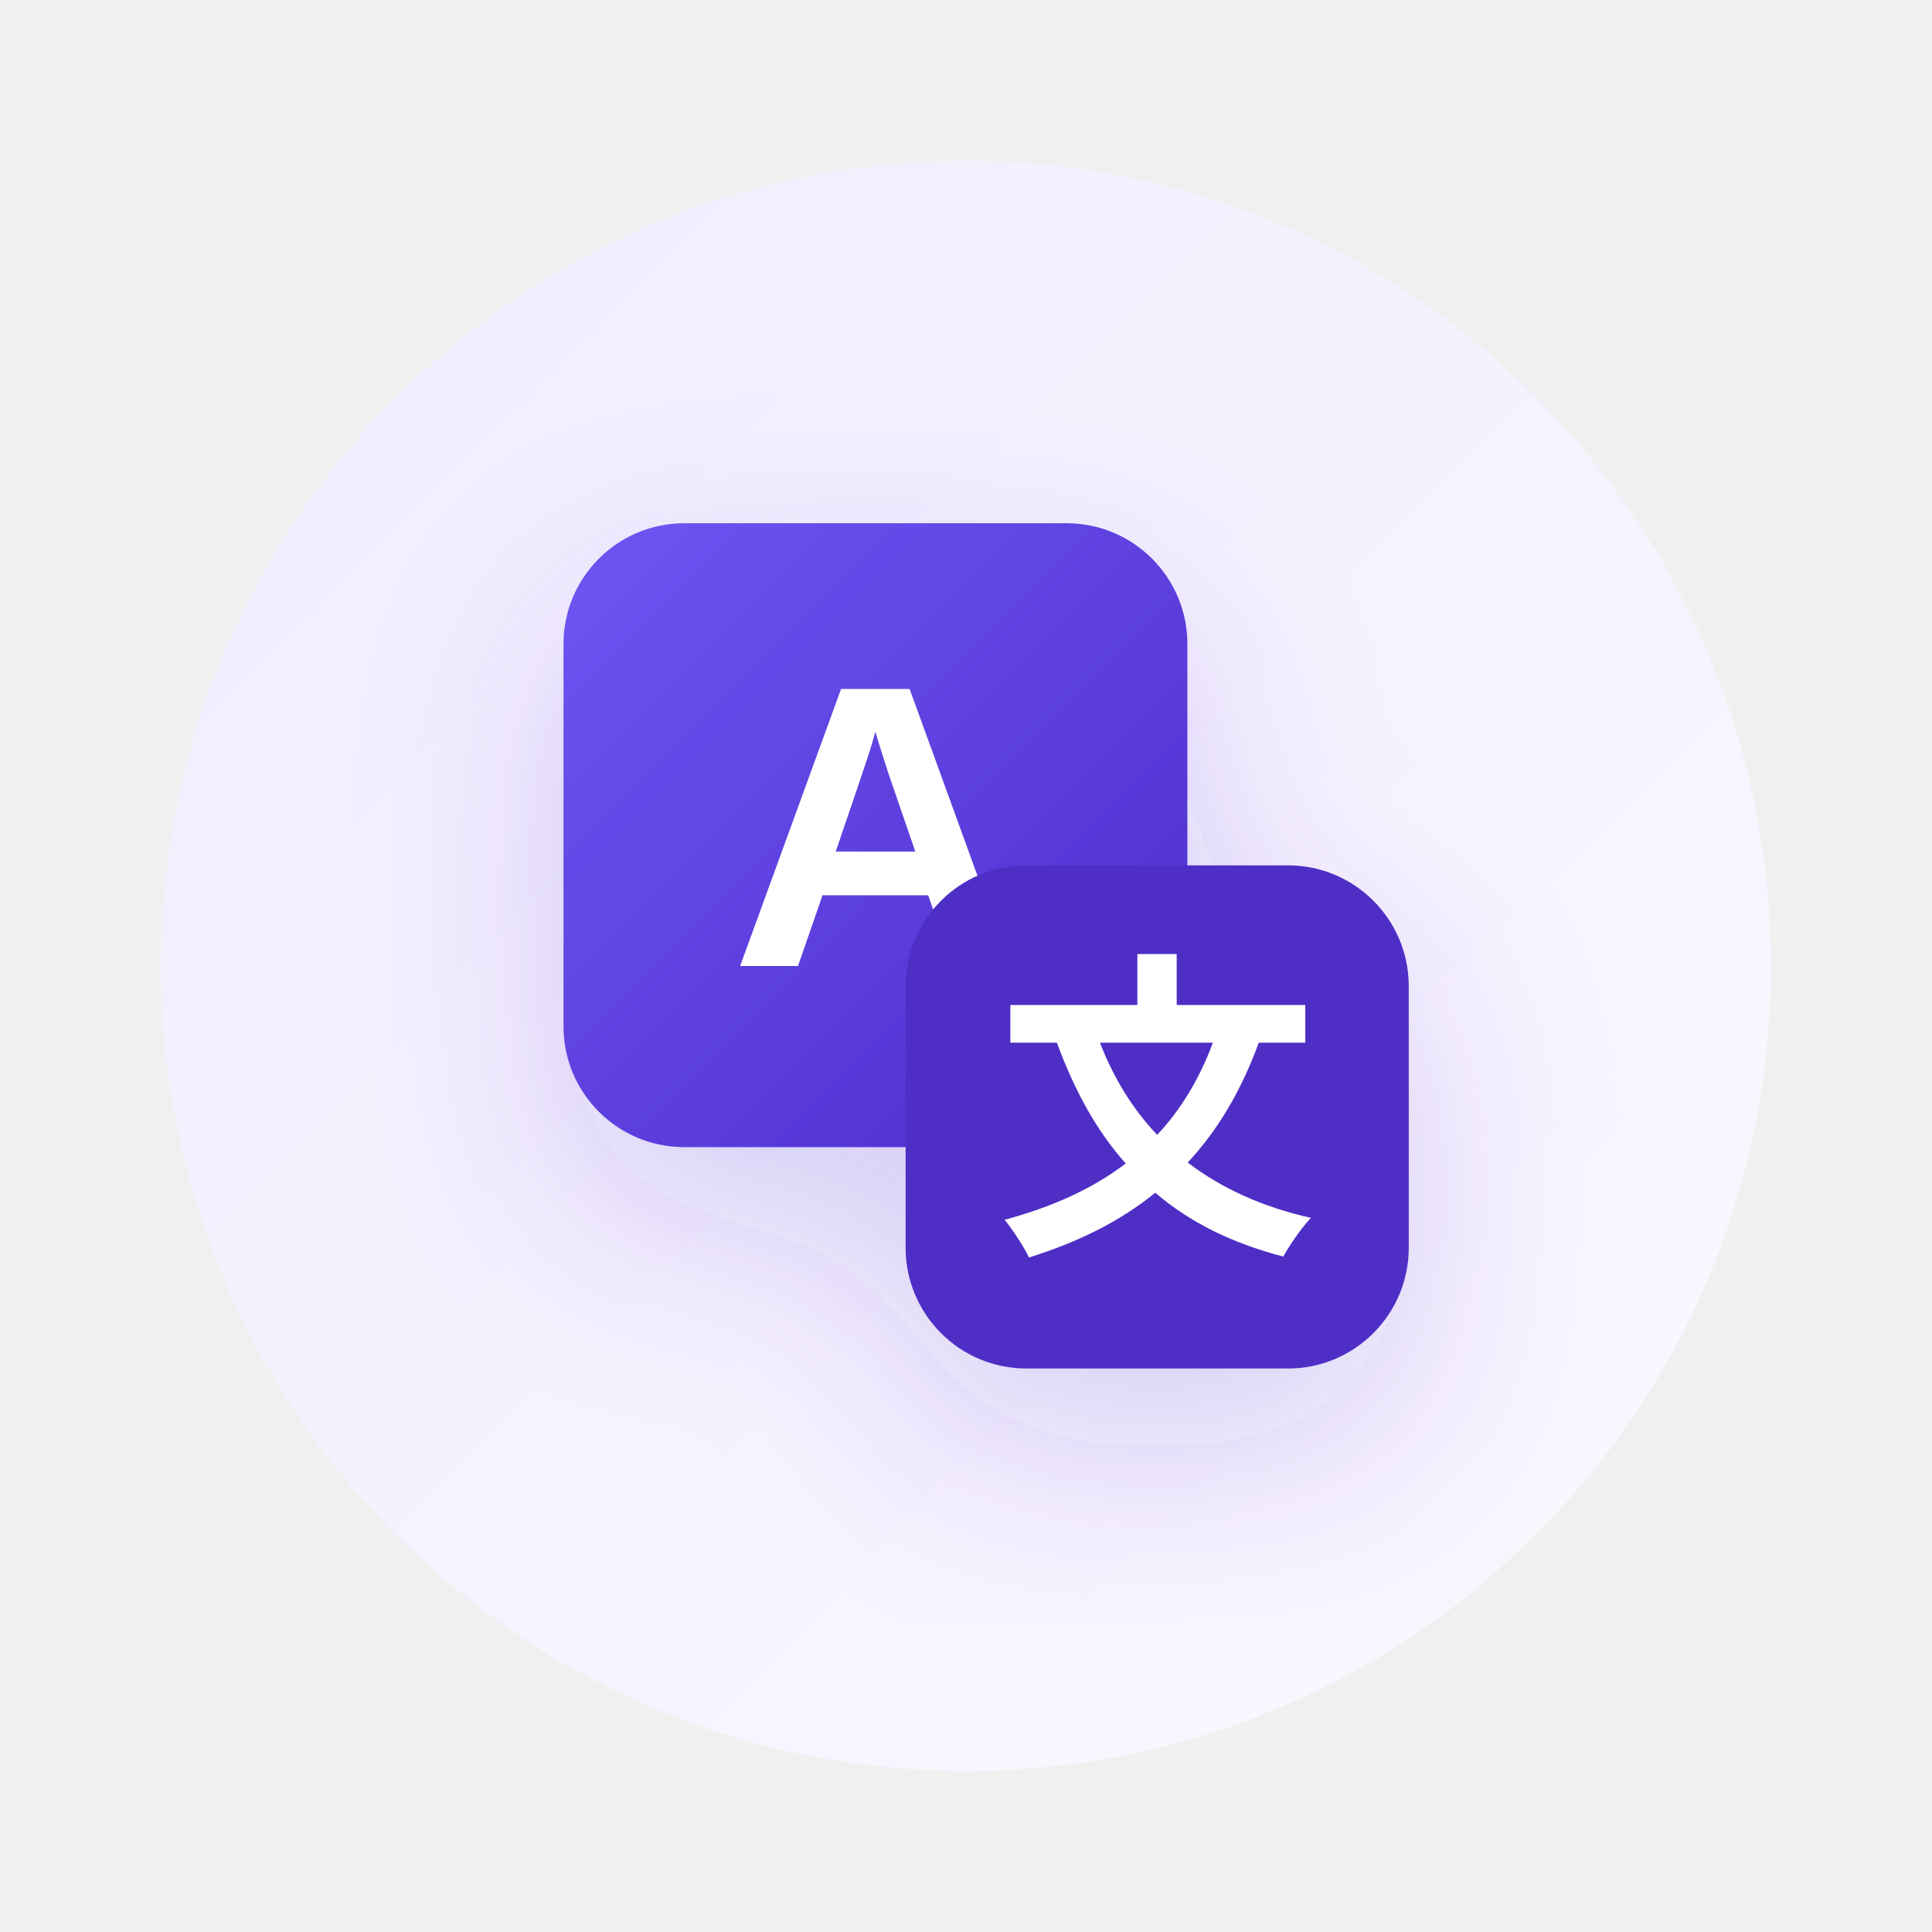
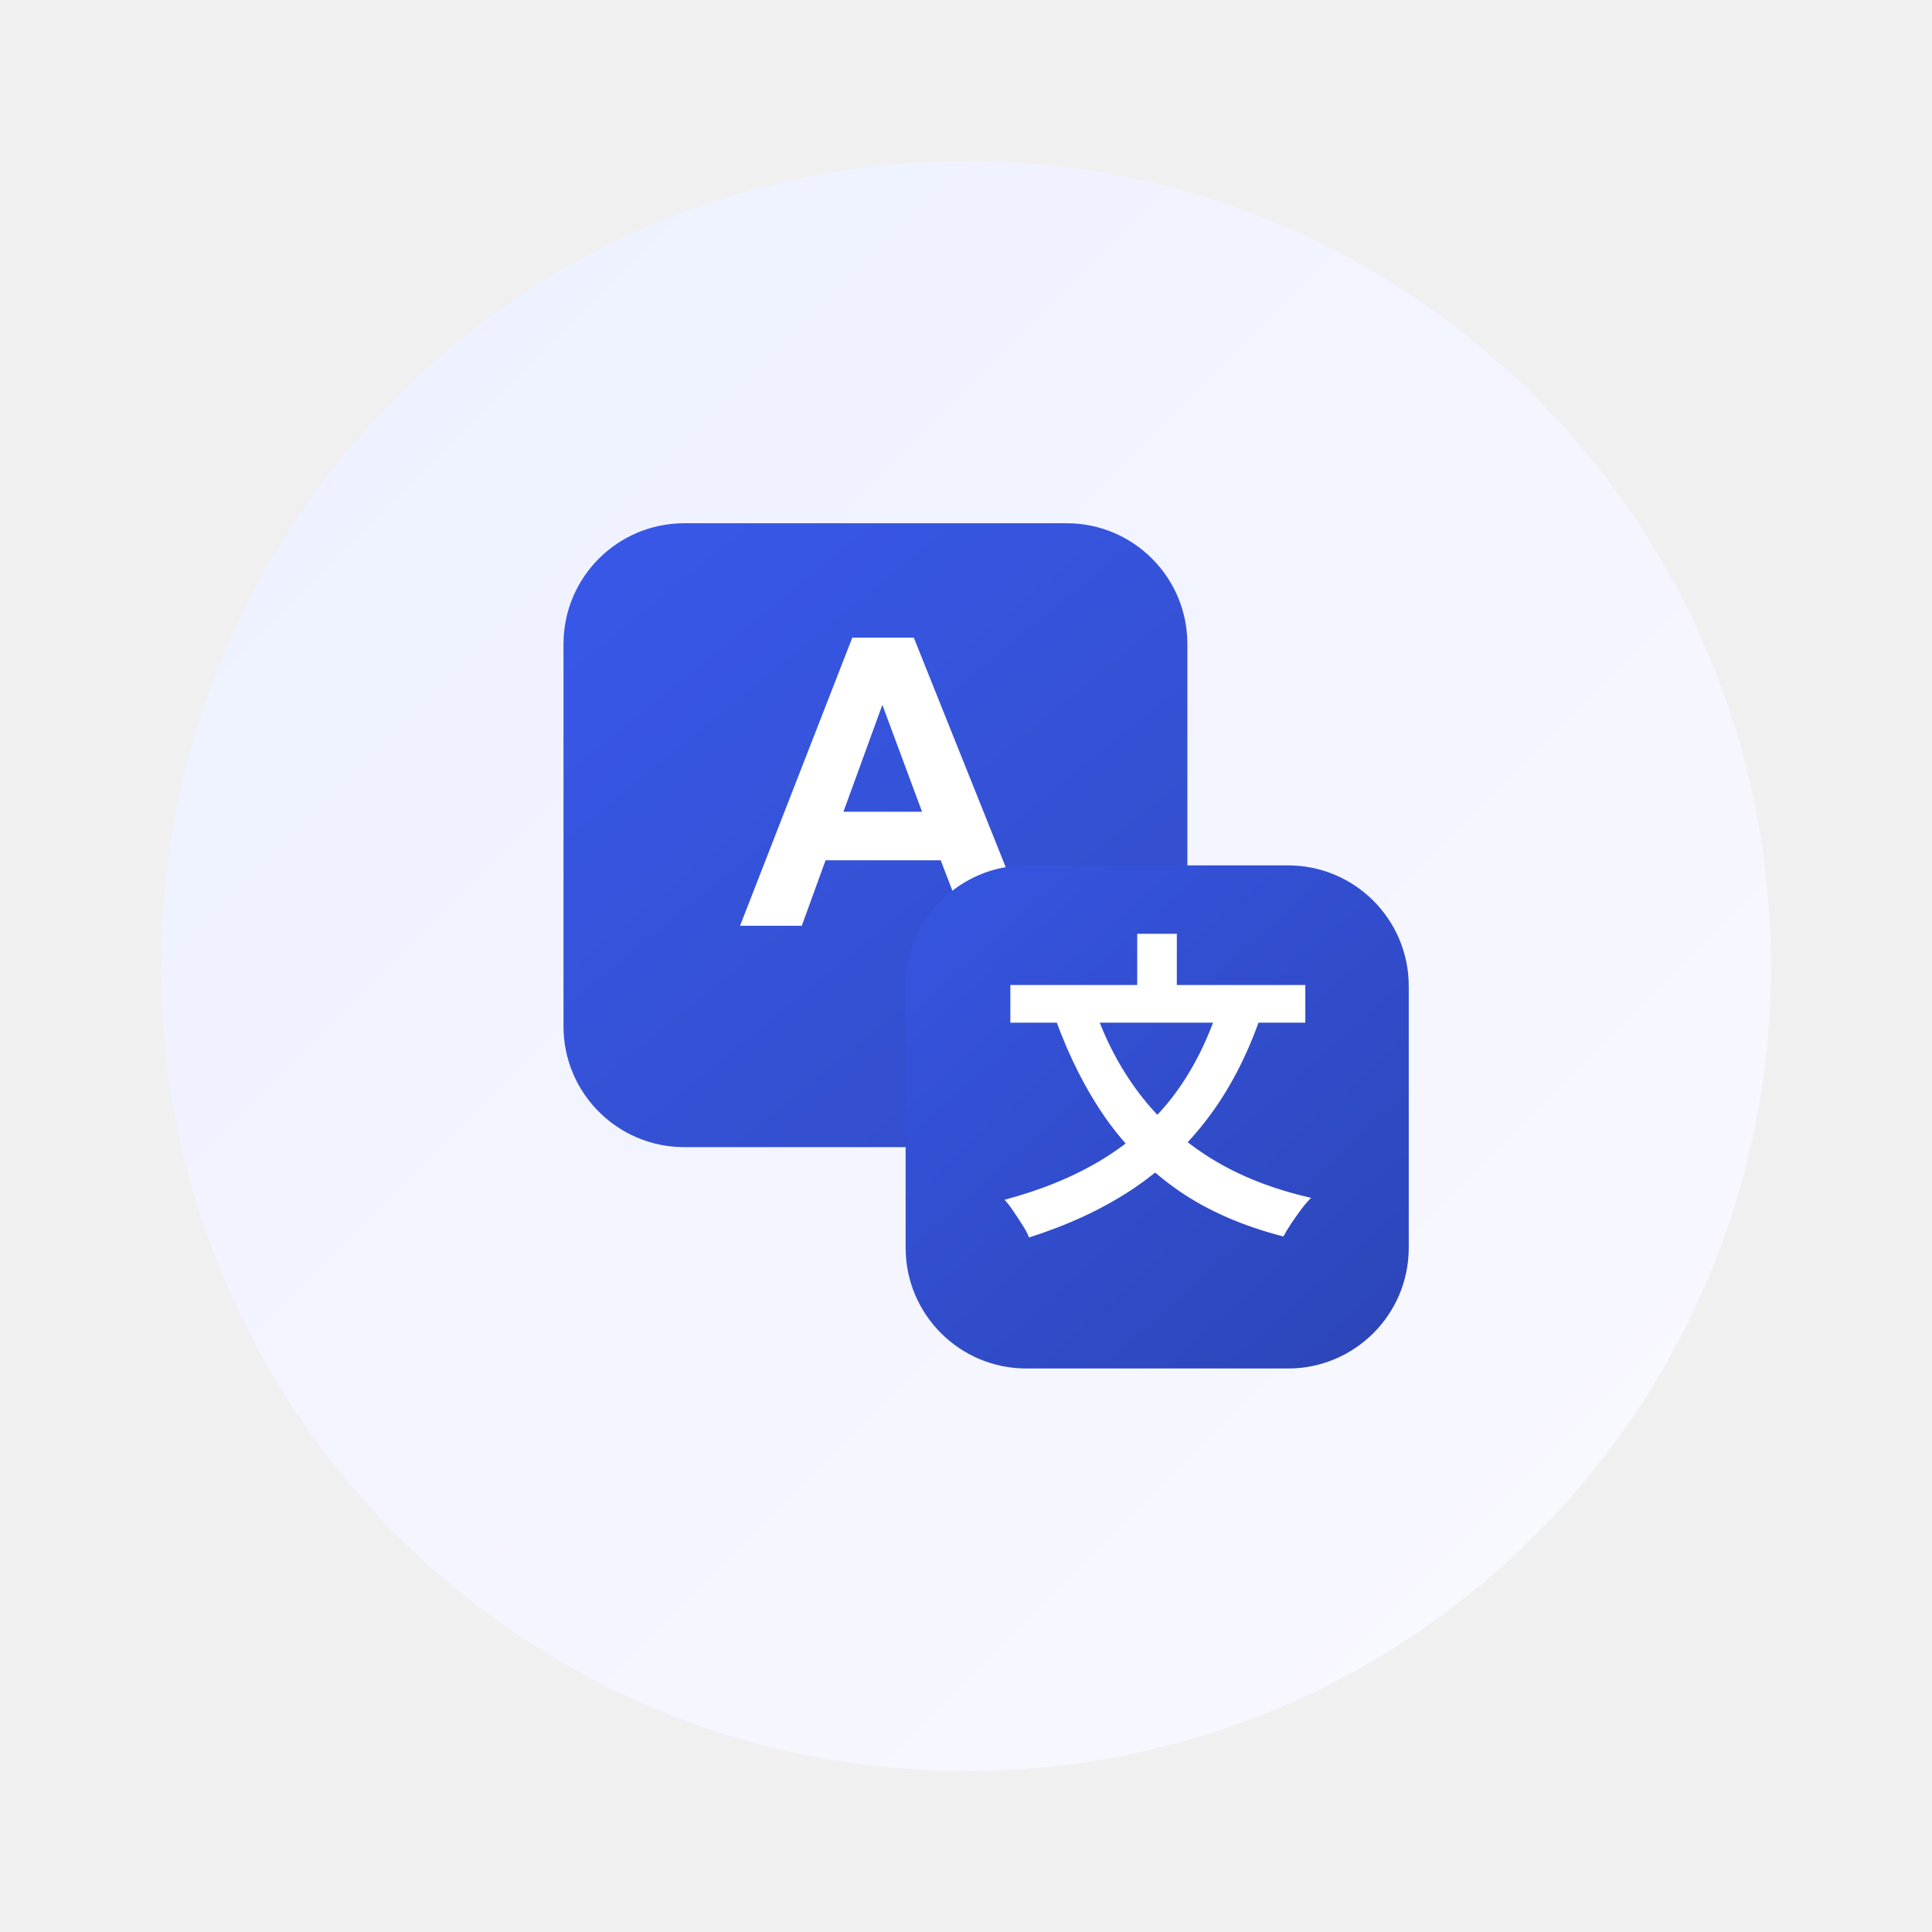
<svg xmlns="http://www.w3.org/2000/svg" width="96" height="96" viewBox="0 0 96 96" fill="none">
+   <path d="M48 88C70.091 88 88 70.091 88 48C88 25.909 70.091 8 48 8C25.909 8 8 25.909 8 48C8 70.091 25.909 88 48 88Z" fill="url(#paint0_linear_436_64)" />
+   <path d="M53 26H34C30.686 26 28 28.686 28 32V51C28 54.314 30.686 57 34 57H53C56.314 57 59 54.314 59 51V32C59 28.686 56.314 26 53 26Z" fill="url(#paint1_linear_436_64)" />
+   <path d="M51.139 46H47.994L46.744 42.748H41.022L39.84 46H36.773L42.35 31.684H45.406L51.139 46ZM45.816 40.336L43.844 35.023L41.91 40.336H45.816Z" fill="white" />
+   <path d="M64 43H51C47.686 43 45 45.686 45 49V62C45 65.314 47.686 68 51 68H64C67.314 68 70 65.314 70 62V49C70 45.686 67.314 43 64 43Z" fill="url(#paint2_linear_436_64)" />
+   <path d="M60.572 49.968L62.62 50.576C61.948 52.496 61.079 54.16 60.012 55.568C58.945 56.976 57.676 58.165 56.204 59.136C54.743 60.096 53.052 60.88 51.132 61.488C51.068 61.317 50.961 61.115 50.812 60.88C50.663 60.645 50.508 60.411 50.348 60.176C50.199 59.952 50.055 59.765 49.916 59.616C51.761 59.125 53.377 58.459 54.764 57.616C56.151 56.773 57.324 55.728 58.284 54.48C59.244 53.221 60.007 51.717 60.572 49.968ZM54.38 50.096C54.924 51.685 55.676 53.109 56.636 54.368C57.596 55.627 58.78 56.693 60.188 57.568C61.607 58.443 63.26 59.093 65.148 59.52C64.999 59.669 64.833 59.861 64.652 60.096C64.481 60.331 64.316 60.565 64.156 60.8C63.996 61.045 63.868 61.259 63.772 61.44C61.777 60.928 60.06 60.181 58.62 59.2C57.18 58.208 55.959 57.003 54.956 55.584C53.964 54.165 53.132 52.528 52.46 50.672L54.38 50.096ZM50.204 48.944H64.86V50.816H50.204V48.944ZM56.508 46.4H58.476V50.08H56.508V46.4Z" fill="white" />
  <defs>
-     <linearGradient id="bg" x1="0" y1="0" x2="1" y2="1">
-       <stop offset="0%" stop-color="#F0ECFF" />
-       <stop offset="100%" stop-color="#FAF9FF" />
+     <linearGradient id="paint0_linear_436_64" x1="8" y1="8" x2="88" y2="88" gradientUnits="userSpaceOnUse">
+       <stop stop-color="#ECF0FF" />
+       <stop offset="1" stop-color="#FAF9FF" />
    </linearGradient>
-     <linearGradient id="purple" x1="0" y1="0" x2="1" y2="1">
-       <stop offset="0%" stop-color="#6D56F2" />
-       <stop offset="100%" stop-color="#4E2BCB" />
+     <linearGradient id="paint1_linear_436_64" x1="28" y1="26" x2="102" y2="117" gradientUnits="userSpaceOnUse">
+       <stop stop-color="#3858E9" />
+       <stop offset="1" stop-color="#283A8E" />
    </linearGradient>
-     <filter id="shadow" x="-30%" y="-30%" width="160%" height="160%">
-       <feDropShadow dx="0" dy="4" stdDeviation="5" flood-color="#4D34C9" flood-opacity="0.18" />
-     </filter>
+     <linearGradient id="paint2_linear_436_64" x1="41" y1="38.5" x2="106.5" y2="111.5" gradientUnits="userSpaceOnUse">
+       <stop stop-color="#3858E9" />
+       <stop offset="0.854" stop-color="#1F3183" />
+     </linearGradient>
  </defs>
-   <circle cx="48" cy="48" r="40" fill="url(#bg)" />
-   <g filter="url(#shadow)">
-     <rect x="28" y="26" width="31" height="31" rx="6" fill="url(#purple)" />
-     <text x="43.5" y="48" text-anchor="middle" font-family="Arial, sans-serif" font-size="20" font-weight="700" fill="#fff">A</text>
-     <rect x="45" y="43" width="25" height="25" rx="6" fill="#4F2EC6" />
-     <text x="57.5" y="61" text-anchor="middle" font-family="Arial, sans-serif" font-size="16" font-weight="700" fill="#fff">文</text>
-   </g>
</svg>
